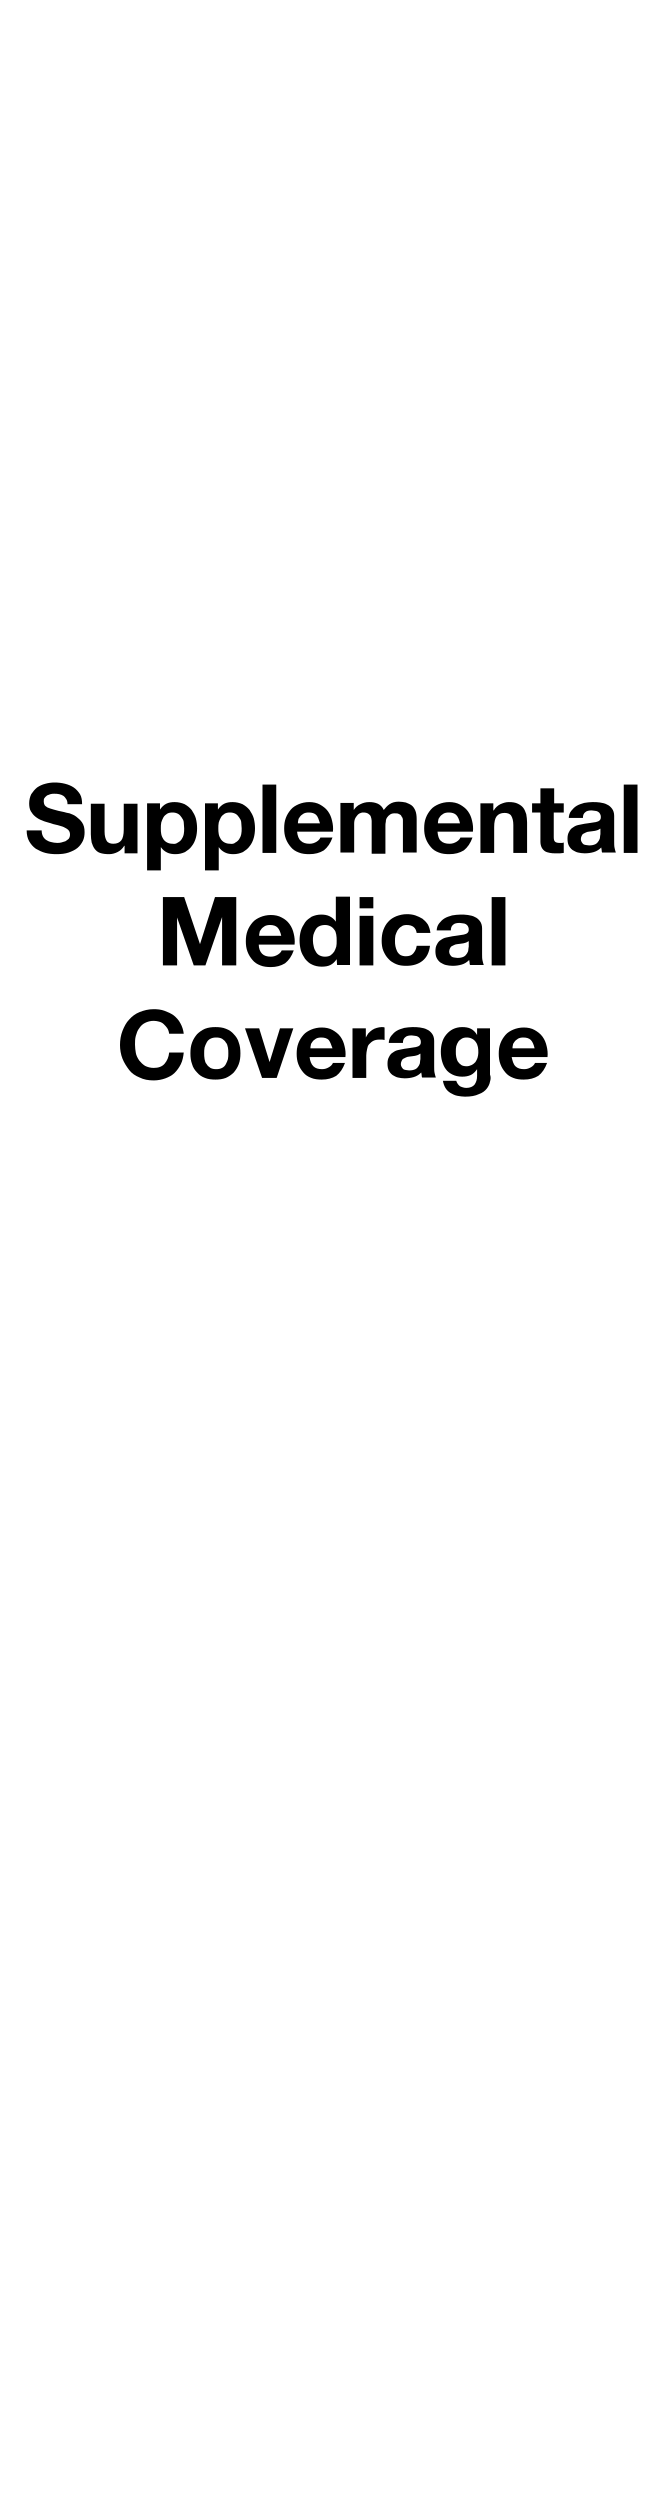
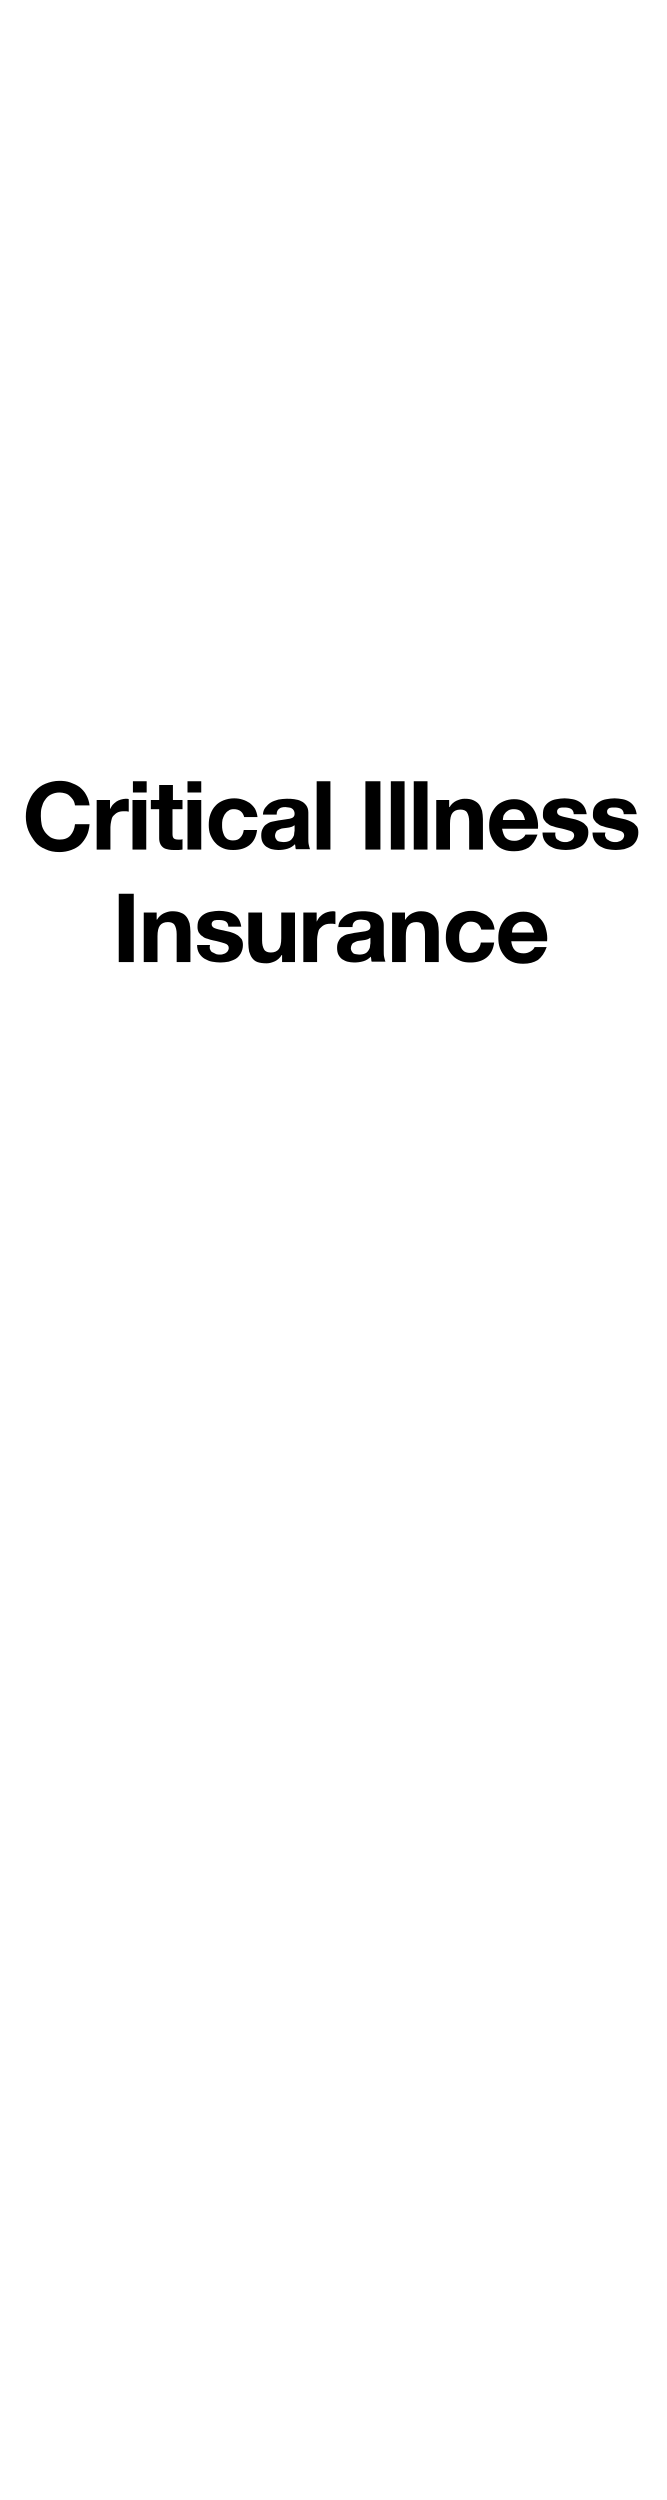
- <svg xmlns="http://www.w3.org/2000/svg" version="1.1" id="Layer_1" x="0px" y="0px" viewBox="0 0 160 600" style="enable-background:new 0 0 160 600;" xml:space="preserve">
+ <svg xmlns="http://www.w3.org/2000/svg" version="1.1" baseProfile="tiny" id="Layer_1" x="0px" y="0px" viewBox="0 0 160 600" overflow="visible" xml:space="preserve">
  <g>
-     <path d="M10.3,200.7c0.2,0.4,0.5,0.7,0.8,0.9c0.3,0.2,0.7,0.4,1.2,0.5c0.4,0.1,0.9,0.2,1.4,0.2c0.3,0,0.7,0,1-0.1   c0.4-0.1,0.7-0.2,1-0.3c0.3-0.2,0.6-0.4,0.8-0.6c0.2-0.3,0.3-0.6,0.3-1c0-0.4-0.1-0.8-0.4-1.1c-0.3-0.3-0.7-0.5-1.1-0.7   s-1-0.3-1.6-0.5c-0.6-0.1-1.2-0.3-1.8-0.5c-0.6-0.2-1.2-0.3-1.8-0.6c-0.6-0.2-1.1-0.5-1.6-0.9c-0.5-0.4-0.8-0.8-1.1-1.3   c-0.3-0.5-0.4-1.2-0.4-1.9c0-0.8,0.2-1.6,0.5-2.2c0.4-0.6,0.8-1.1,1.4-1.6c0.6-0.4,1.2-0.7,2-0.9c0.7-0.2,1.5-0.3,2.2-0.3   c0.9,0,1.7,0.1,2.5,0.3s1.5,0.5,2.1,0.9c0.6,0.4,1.1,1,1.5,1.6c0.4,0.7,0.5,1.5,0.5,2.4h-3.5c0-0.5-0.1-0.9-0.3-1.2   c-0.2-0.3-0.4-0.6-0.7-0.8c-0.3-0.2-0.6-0.3-1-0.4c-0.4-0.1-0.8-0.1-1.2-0.1c-0.3,0-0.6,0-0.9,0.1c-0.3,0.1-0.6,0.2-0.8,0.3   c-0.2,0.2-0.4,0.3-0.6,0.6c-0.2,0.2-0.2,0.5-0.2,0.9c0,0.3,0.1,0.6,0.2,0.8c0.1,0.2,0.4,0.4,0.7,0.6c0.4,0.2,0.9,0.3,1.5,0.5   c0.6,0.2,1.5,0.4,2.5,0.6c0.3,0.1,0.7,0.2,1.3,0.3c0.5,0.2,1.1,0.4,1.6,0.8c0.5,0.4,1,0.8,1.4,1.4c0.4,0.6,0.6,1.3,0.6,2.3   c0,0.8-0.1,1.4-0.4,2.1c-0.3,0.6-0.7,1.2-1.3,1.7c-0.6,0.5-1.3,0.8-2.1,1.1c-0.9,0.3-1.8,0.4-3,0.4c-0.9,0-1.8-0.1-2.6-0.3   s-1.6-0.6-2.3-1c-0.7-0.5-1.2-1.1-1.6-1.8c-0.4-0.7-0.6-1.6-0.6-2.6H10C10,199.8,10.1,200.3,10.3,200.7z" />
-     <path d="M29.9,204.7V203h-0.1c-0.4,0.7-1,1.2-1.6,1.5s-1.3,0.5-2,0.5c-0.9,0-1.6-0.1-2.2-0.3c-0.6-0.2-1-0.6-1.3-1   c-0.3-0.4-0.5-0.9-0.7-1.5c-0.1-0.6-0.2-1.3-0.2-2v-7.3h3.3v6.7c0,1,0.2,1.7,0.5,2.2s0.9,0.7,1.6,0.7c0.9,0,1.5-0.3,1.9-0.8   c0.4-0.5,0.6-1.4,0.6-2.6v-6.2H33v11.9H29.9z" />
-     <path d="M38.4,192.8v1.5h0c0.4-0.6,0.9-1.1,1.5-1.4c0.6-0.3,1.3-0.4,2-0.4c0.9,0,1.7,0.2,2.4,0.5c0.7,0.4,1.2,0.8,1.7,1.4   c0.4,0.6,0.8,1.3,1,2c0.2,0.8,0.3,1.6,0.3,2.4c0,0.8-0.1,1.6-0.3,2.3c-0.2,0.7-0.5,1.4-1,2c-0.4,0.6-1,1-1.6,1.4   c-0.7,0.3-1.4,0.5-2.3,0.5c-0.7,0-1.4-0.1-2-0.4c-0.6-0.3-1.1-0.7-1.5-1.3h0v5.6h-3.3v-16.1H38.4z M42.7,202.2   c0.4-0.2,0.7-0.5,0.9-0.8c0.2-0.3,0.4-0.7,0.5-1.2s0.1-0.9,0.1-1.4c0-0.5-0.1-0.9-0.1-1.4s-0.3-0.9-0.5-1.2s-0.5-0.7-0.9-0.9   s-0.8-0.3-1.3-0.3c-0.5,0-1,0.1-1.3,0.3s-0.7,0.5-0.9,0.9c-0.2,0.4-0.4,0.8-0.5,1.2c-0.1,0.5-0.1,0.9-0.1,1.4c0,0.5,0,0.9,0.1,1.4   c0.1,0.5,0.3,0.9,0.5,1.2c0.2,0.3,0.5,0.6,0.9,0.8c0.4,0.2,0.8,0.3,1.3,0.3C41.9,202.6,42.3,202.5,42.7,202.2z" />
-     <path d="M52.3,192.8v1.5h0c0.4-0.6,0.9-1.1,1.5-1.4c0.6-0.3,1.3-0.4,2-0.4c0.9,0,1.7,0.2,2.4,0.5c0.7,0.4,1.2,0.8,1.7,1.4   c0.4,0.6,0.8,1.3,1,2c0.2,0.8,0.3,1.6,0.3,2.4c0,0.8-0.1,1.6-0.3,2.3c-0.2,0.7-0.5,1.4-1,2c-0.4,0.6-1,1-1.6,1.4   c-0.7,0.3-1.4,0.5-2.3,0.5c-0.7,0-1.4-0.1-2-0.4c-0.6-0.3-1.1-0.7-1.5-1.3h0v5.6h-3.3v-16.1H52.3z M56.5,202.2   c0.4-0.2,0.7-0.5,0.9-0.8c0.2-0.3,0.4-0.7,0.5-1.2s0.1-0.9,0.1-1.4c0-0.5-0.1-0.9-0.1-1.4s-0.3-0.9-0.5-1.2s-0.5-0.7-0.9-0.9   s-0.8-0.3-1.3-0.3c-0.5,0-1,0.1-1.3,0.3s-0.7,0.5-0.9,0.9c-0.2,0.4-0.4,0.8-0.5,1.2c-0.1,0.5-0.1,0.9-0.1,1.4c0,0.5,0,0.9,0.1,1.4   c0.1,0.5,0.3,0.9,0.5,1.2c0.2,0.3,0.5,0.6,0.9,0.8c0.4,0.2,0.8,0.3,1.3,0.3C55.7,202.6,56.2,202.5,56.5,202.2z" />
-     <path d="M66.3,188.3v16.4h-3.3v-16.4H66.3z" />
-     <path d="M72.2,201.8c0.5,0.5,1.2,0.7,2.1,0.7c0.7,0,1.2-0.2,1.7-0.5s0.8-0.7,0.9-1h2.9c-0.5,1.4-1.2,2.4-2.1,3.1   c-1,0.6-2.1,0.9-3.5,0.9c-0.9,0-1.8-0.1-2.5-0.4c-0.8-0.3-1.4-0.7-1.9-1.3c-0.5-0.6-0.9-1.2-1.2-2c-0.3-0.8-0.4-1.6-0.4-2.5   c0-0.9,0.1-1.7,0.4-2.5c0.3-0.8,0.7-1.4,1.2-2c0.5-0.6,1.2-1,1.9-1.3c0.7-0.3,1.6-0.5,2.5-0.5c1,0,1.9,0.2,2.6,0.6s1.4,0.9,1.9,1.6   c0.5,0.7,0.8,1.4,1,2.3c0.2,0.8,0.3,1.7,0.2,2.6h-8.6C71.4,200.6,71.7,201.4,72.2,201.8z M75.9,195.6c-0.4-0.4-1-0.6-1.8-0.6   c-0.5,0-1,0.1-1.3,0.3s-0.6,0.4-0.8,0.7s-0.4,0.5-0.4,0.8c-0.1,0.3-0.1,0.6-0.1,0.8h5.3C76.5,196.7,76.3,196,75.9,195.6z" />
-     <path d="M84.9,192.8v1.6h0c0.4-0.6,0.9-1.1,1.6-1.4c0.6-0.3,1.3-0.5,2.1-0.5c0.8,0,1.4,0.1,2.1,0.4c0.6,0.3,1.1,0.8,1.4,1.5   c0.4-0.5,0.8-1,1.4-1.4c0.6-0.4,1.3-0.6,2.2-0.6c0.6,0,1.2,0.1,1.7,0.2c0.5,0.2,1,0.4,1.4,0.7c0.4,0.3,0.7,0.8,0.9,1.3   s0.3,1.2,0.3,2v8h-3.3V198c0-0.4,0-0.8,0-1.1c0-0.4-0.1-0.7-0.3-0.9c-0.1-0.3-0.3-0.5-0.6-0.6c-0.3-0.2-0.6-0.2-1.1-0.2   s-0.8,0.1-1.1,0.3c-0.3,0.2-0.5,0.4-0.7,0.7c-0.2,0.3-0.3,0.6-0.3,1c-0.1,0.4-0.1,0.7-0.1,1.1v6.6h-3.3V198c0-0.4,0-0.7,0-1   c0-0.3-0.1-0.7-0.2-1c-0.1-0.3-0.3-0.5-0.6-0.7s-0.7-0.3-1.2-0.3c-0.2,0-0.4,0-0.6,0.1c-0.3,0.1-0.5,0.2-0.7,0.4   c-0.2,0.2-0.4,0.5-0.6,0.8c-0.2,0.4-0.3,0.8-0.3,1.4v6.9h-3.3v-11.9H84.9z" />
-     <path d="M105.8,201.8c0.5,0.5,1.2,0.7,2.1,0.7c0.7,0,1.2-0.2,1.7-0.5s0.8-0.7,0.9-1h2.9c-0.5,1.4-1.2,2.4-2.1,3.1   c-1,0.6-2.1,0.9-3.5,0.9c-0.9,0-1.8-0.1-2.5-0.4c-0.8-0.3-1.4-0.7-1.9-1.3c-0.5-0.6-0.9-1.2-1.2-2c-0.3-0.8-0.4-1.6-0.4-2.5   c0-0.9,0.1-1.7,0.4-2.5c0.3-0.8,0.7-1.4,1.2-2c0.5-0.6,1.2-1,1.9-1.3c0.7-0.3,1.6-0.5,2.5-0.5c1,0,1.9,0.2,2.6,0.6s1.4,0.9,1.9,1.6   c0.5,0.7,0.8,1.4,1,2.3c0.2,0.8,0.3,1.7,0.2,2.6H105C105.1,200.6,105.3,201.4,105.8,201.8z M109.5,195.6c-0.4-0.4-1-0.6-1.8-0.6   c-0.5,0-1,0.1-1.3,0.3s-0.6,0.4-0.8,0.7s-0.4,0.5-0.4,0.8c-0.1,0.3-0.1,0.6-0.1,0.8h5.3C110.2,196.7,109.9,196,109.5,195.6z" />
-     <path d="M118.4,192.8v1.7h0.1c0.4-0.7,1-1.2,1.6-1.5c0.7-0.3,1.3-0.5,2-0.5c0.9,0,1.6,0.1,2.2,0.4s1,0.6,1.3,1   c0.3,0.4,0.5,0.9,0.7,1.5c0.1,0.6,0.2,1.3,0.2,2v7.3h-3.3V198c0-1-0.2-1.7-0.5-2.2s-0.9-0.7-1.6-0.7c-0.9,0-1.5,0.3-1.9,0.8   c-0.4,0.5-0.6,1.4-0.6,2.6v6.2h-3.3v-11.9H118.4z" />
-     <path d="M135.3,192.8v2.2h-2.4v5.9c0,0.6,0.1,0.9,0.3,1.1c0.2,0.2,0.6,0.3,1.1,0.3c0.2,0,0.4,0,0.5,0c0.2,0,0.3,0,0.5-0.1v2.5   c-0.3,0-0.6,0.1-0.9,0.1c-0.3,0-0.7,0-1,0c-0.5,0-1,0-1.4-0.1c-0.5-0.1-0.9-0.2-1.2-0.4c-0.3-0.2-0.6-0.5-0.8-0.9   c-0.2-0.4-0.3-0.9-0.3-1.4v-7h-2v-2.2h2v-3.6h3.3v3.6H135.3z" />
-     <path d="M136.5,196.5c0-0.8,0.2-1.4,0.6-1.9s0.8-0.9,1.3-1.2s1.1-0.5,1.8-0.7c0.7-0.1,1.3-0.2,2-0.2c0.6,0,1.2,0,1.8,0.1   c0.6,0.1,1.2,0.2,1.7,0.5c0.5,0.2,0.9,0.6,1.2,1c0.3,0.4,0.5,1,0.5,1.7v6.2c0,0.5,0,1.1,0.1,1.5s0.2,0.9,0.3,1.1h-3.3   c-0.1-0.2-0.1-0.4-0.1-0.6c0-0.2-0.1-0.4-0.1-0.6c-0.5,0.5-1.1,0.9-1.8,1.1c-0.7,0.2-1.4,0.3-2.2,0.3c-0.6,0-1.1-0.1-1.6-0.2   c-0.5-0.1-0.9-0.4-1.3-0.6c-0.4-0.3-0.7-0.7-0.9-1.1s-0.3-1-0.3-1.6c0-0.7,0.1-1.2,0.4-1.7c0.2-0.4,0.5-0.8,0.9-1   c0.4-0.3,0.8-0.5,1.3-0.6c0.5-0.1,1-0.2,1.5-0.3c0.5-0.1,1-0.1,1.4-0.2s0.9-0.1,1.3-0.2c0.4-0.1,0.7-0.2,0.9-0.4s0.3-0.4,0.3-0.8   c0-0.4-0.1-0.6-0.2-0.8s-0.3-0.4-0.5-0.5c-0.2-0.1-0.4-0.2-0.7-0.2c-0.3,0-0.5-0.1-0.8-0.1c-0.6,0-1.2,0.1-1.5,0.4   c-0.4,0.3-0.6,0.7-0.6,1.4H136.5z M144,198.9c-0.1,0.1-0.3,0.2-0.5,0.3c-0.2,0.1-0.4,0.1-0.7,0.2c-0.2,0-0.5,0.1-0.7,0.1   c-0.3,0-0.5,0.1-0.8,0.1c-0.2,0-0.5,0.1-0.7,0.2c-0.2,0.1-0.4,0.2-0.6,0.3c-0.2,0.1-0.3,0.3-0.4,0.5c-0.1,0.2-0.2,0.5-0.2,0.8   c0,0.3,0.1,0.5,0.2,0.7c0.1,0.2,0.3,0.4,0.4,0.5c0.2,0.1,0.4,0.2,0.6,0.2s0.5,0.1,0.8,0.1c0.6,0,1.1-0.1,1.5-0.3   c0.4-0.2,0.6-0.5,0.8-0.8c0.2-0.3,0.3-0.6,0.3-0.9c0-0.3,0.1-0.6,0.1-0.7V198.9z" />
-     <path d="M153,188.3v16.4h-3.3v-16.4H153z" />
+     <path d="M17.5,191.9c-0.2-0.3-0.5-0.6-0.8-0.9c-0.3-0.3-0.7-0.5-1.1-0.6c-0.4-0.1-0.8-0.2-1.3-0.2c-0.8,0-1.5,0.2-2.1,0.5   c-0.6,0.3-1,0.7-1.4,1.3c-0.4,0.5-0.6,1.1-0.8,1.8s-0.2,1.4-0.2,2.1c0,0.7,0.1,1.4,0.2,2s0.4,1.2,0.8,1.8c0.4,0.5,0.8,0.9,1.4,1.3   c0.6,0.3,1.3,0.5,2.1,0.5c1.1,0,2-0.3,2.6-1c0.6-0.7,1-1.6,1.1-2.7h3.5c-0.1,1-0.3,2-0.7,2.8c-0.4,0.8-0.9,1.5-1.5,2.1   c-0.6,0.6-1.4,1-2.2,1.3c-0.8,0.3-1.8,0.5-2.8,0.5c-1.3,0-2.4-0.2-3.4-0.7c-1-0.4-1.9-1-2.5-1.8s-1.2-1.7-1.6-2.7   c-0.4-1-0.6-2.2-0.6-3.3c0-1.2,0.2-2.4,0.6-3.4c0.4-1,0.9-2,1.6-2.7c0.7-0.8,1.5-1.4,2.5-1.8c1-0.4,2.1-0.7,3.4-0.7   c0.9,0,1.8,0.1,2.6,0.4c0.8,0.3,1.5,0.6,2.2,1.1c0.6,0.5,1.2,1.1,1.6,1.9c0.4,0.7,0.7,1.6,0.8,2.5h-3.5   C17.9,192.6,17.7,192.2,17.5,191.9z" />
+     <path d="M26.4,192v2.2h0c0.2-0.4,0.4-0.7,0.6-1c0.3-0.3,0.6-0.6,0.9-0.8c0.3-0.2,0.7-0.4,1.1-0.5c0.4-0.1,0.8-0.2,1.2-0.2   c0.2,0,0.5,0,0.7,0.1v3c-0.2,0-0.3-0.1-0.6-0.1c-0.2,0-0.4,0-0.6,0c-0.6,0-1.1,0.1-1.5,0.3s-0.7,0.5-1,0.8s-0.4,0.7-0.5,1.2   c-0.1,0.5-0.2,1-0.2,1.5v5.4h-3.3V192H26.4z" />
+     <path d="M31.9,190.2v-2.7h3.3v2.7H31.9z M35.1,192v11.9h-3.3V192H35.1z" />
+     <path d="M43.8,192v2.2h-2.4v5.9c0,0.6,0.1,0.9,0.3,1.1c0.2,0.2,0.6,0.3,1.1,0.3c0.2,0,0.4,0,0.5,0c0.2,0,0.3,0,0.5-0.1v2.5   c-0.3,0-0.6,0.1-0.9,0.1c-0.3,0-0.7,0-1,0c-0.5,0-1,0-1.4-0.1c-0.5-0.1-0.9-0.2-1.2-0.4c-0.3-0.2-0.6-0.5-0.8-0.9   c-0.2-0.4-0.3-0.9-0.3-1.4v-7h-2V192h2v-3.6h3.3v3.6H43.8z" />
+     <path d="M45,190.2v-2.7h3.3v2.7H45z M48.3,192v11.9H45V192H48.3z" />
+     <path d="M56.1,194.2c-0.5,0-1,0.1-1.3,0.4c-0.4,0.2-0.6,0.5-0.9,0.9c-0.2,0.4-0.4,0.8-0.5,1.2c-0.1,0.5-0.1,0.9-0.1,1.3   c0,0.4,0,0.9,0.1,1.3c0.1,0.4,0.2,0.8,0.4,1.2c0.2,0.4,0.5,0.7,0.8,0.9c0.4,0.2,0.8,0.3,1.3,0.3c0.8,0,1.4-0.2,1.8-0.7   c0.4-0.4,0.7-1,0.8-1.8h3.2c-0.2,1.6-0.8,2.8-1.8,3.6c-1,0.8-2.3,1.2-3.9,1.2c-0.9,0-1.7-0.1-2.4-0.4c-0.7-0.3-1.4-0.7-1.9-1.3   c-0.5-0.5-0.9-1.2-1.2-1.9c-0.3-0.7-0.4-1.6-0.4-2.4c0-0.9,0.1-1.8,0.4-2.6c0.3-0.8,0.7-1.5,1.2-2c0.5-0.6,1.2-1,1.9-1.3   c0.8-0.3,1.6-0.5,2.6-0.5c0.7,0,1.4,0.1,2,0.3c0.7,0.2,1.2,0.5,1.7,0.8c0.5,0.4,0.9,0.8,1.3,1.4c0.3,0.6,0.5,1.2,0.6,2h-3.2   C58.3,194.9,57.5,194.2,56.1,194.2z" />
+     <path d="M63.1,195.7c0-0.8,0.2-1.4,0.6-1.9s0.8-0.9,1.3-1.2s1.1-0.5,1.8-0.7c0.7-0.1,1.3-0.2,2-0.2c0.6,0,1.2,0,1.8,0.1   c0.6,0.1,1.2,0.2,1.7,0.5c0.5,0.2,0.9,0.6,1.2,1c0.3,0.4,0.5,1,0.5,1.7v6.2c0,0.5,0,1.1,0.1,1.5s0.2,0.9,0.3,1.1H71   c-0.1-0.2-0.1-0.4-0.1-0.6c0-0.2-0.1-0.4-0.1-0.6c-0.5,0.5-1.1,0.9-1.8,1.1c-0.7,0.2-1.4,0.3-2.2,0.3c-0.6,0-1.1-0.1-1.6-0.2   c-0.5-0.1-0.9-0.4-1.3-0.6c-0.4-0.3-0.7-0.7-0.9-1.1s-0.3-1-0.3-1.6c0-0.7,0.1-1.2,0.4-1.7c0.2-0.4,0.5-0.8,0.9-1   c0.4-0.3,0.8-0.5,1.3-0.6c0.5-0.1,1-0.2,1.5-0.3c0.5-0.1,1-0.1,1.4-0.2s0.9-0.1,1.3-0.2c0.4-0.1,0.7-0.2,0.9-0.4s0.3-0.4,0.3-0.8   c0-0.4-0.1-0.6-0.2-0.8s-0.3-0.4-0.5-0.5c-0.2-0.1-0.4-0.2-0.7-0.2c-0.3,0-0.5-0.1-0.8-0.1c-0.6,0-1.2,0.1-1.5,0.4   c-0.4,0.3-0.6,0.7-0.6,1.4H63.1z M70.6,198.1c-0.1,0.1-0.3,0.2-0.5,0.3c-0.2,0.1-0.4,0.1-0.7,0.2c-0.2,0-0.5,0.1-0.7,0.1   c-0.3,0-0.5,0.1-0.8,0.1c-0.2,0-0.5,0.1-0.7,0.2c-0.2,0.1-0.4,0.2-0.6,0.3c-0.2,0.1-0.3,0.3-0.4,0.5c-0.1,0.2-0.2,0.5-0.2,0.8   c0,0.3,0.1,0.5,0.2,0.7c0.1,0.2,0.3,0.4,0.4,0.5c0.2,0.1,0.4,0.2,0.6,0.2s0.5,0.1,0.8,0.1c0.6,0,1.1-0.1,1.5-0.3   c0.4-0.2,0.6-0.5,0.8-0.8c0.2-0.3,0.3-0.6,0.3-0.9c0-0.3,0.1-0.6,0.1-0.7V198.1z" />
+     <path d="M79.3,187.5v16.4H76v-16.4H79.3z" />
+     <path d="M91.3,187.5v16.4h-3.6v-16.4H91.3z" />
+     <path d="M97.1,187.5v16.4h-3.3v-16.4H97.1z" />
+     <path d="M102.6,187.5v16.4h-3.3v-16.4H102.6z" />
+     <path d="M107.8,192v1.7h0.1c0.4-0.7,1-1.2,1.6-1.5c0.7-0.3,1.3-0.5,2-0.5c0.9,0,1.6,0.1,2.2,0.4s1,0.6,1.3,1   c0.3,0.4,0.5,0.9,0.7,1.5c0.1,0.6,0.2,1.3,0.2,2v7.3h-3.3v-6.7c0-1-0.2-1.7-0.5-2.2s-0.9-0.7-1.6-0.7c-0.9,0-1.5,0.3-1.9,0.8   c-0.4,0.5-0.6,1.4-0.6,2.6v6.2h-3.3V192H107.8z" />
+     <path d="M121.4,201.1c0.5,0.5,1.2,0.7,2.1,0.7c0.7,0,1.2-0.2,1.7-0.5s0.8-0.7,0.9-1h2.9c-0.5,1.4-1.2,2.4-2.1,3.1   c-1,0.6-2.1,0.9-3.5,0.9c-0.9,0-1.8-0.1-2.5-0.4c-0.8-0.3-1.4-0.7-1.9-1.3c-0.5-0.6-0.9-1.2-1.2-2c-0.3-0.8-0.4-1.6-0.4-2.5   c0-0.9,0.1-1.7,0.4-2.5c0.3-0.8,0.7-1.4,1.2-2c0.5-0.6,1.2-1,1.9-1.3c0.7-0.3,1.6-0.5,2.5-0.5c1,0,1.9,0.2,2.6,0.6s1.4,0.9,1.9,1.6   c0.5,0.7,0.8,1.4,1,2.3c0.2,0.8,0.3,1.7,0.2,2.6h-8.6C120.7,199.8,120.9,200.6,121.4,201.1z M125.1,194.8c-0.4-0.4-1-0.6-1.8-0.6   c-0.5,0-1,0.1-1.3,0.3s-0.6,0.4-0.8,0.7s-0.4,0.5-0.4,0.8c-0.1,0.3-0.1,0.6-0.1,0.8h5.3C125.8,195.9,125.5,195.2,125.1,194.8z" />
+     <path d="M133.4,201c0.1,0.3,0.3,0.5,0.6,0.6c0.2,0.2,0.5,0.3,0.8,0.4c0.3,0.1,0.6,0.1,0.9,0.1c0.2,0,0.5,0,0.7-0.1s0.5-0.1,0.7-0.3   c0.2-0.1,0.4-0.3,0.5-0.5c0.1-0.2,0.2-0.4,0.2-0.7c0-0.5-0.3-0.9-1-1.1s-1.6-0.5-2.7-0.7c-0.5-0.1-0.9-0.2-1.4-0.4   c-0.5-0.1-0.9-0.3-1.2-0.6c-0.4-0.2-0.6-0.5-0.9-0.9s-0.3-0.8-0.3-1.3c0-0.8,0.1-1.4,0.4-1.9s0.7-0.9,1.2-1.2   c0.5-0.3,1-0.5,1.7-0.6c0.6-0.1,1.2-0.2,1.9-0.2c0.6,0,1.3,0.1,1.9,0.2s1.1,0.3,1.6,0.6c0.5,0.3,0.9,0.7,1.2,1.2   c0.3,0.5,0.5,1.1,0.6,1.8h-3.1c0-0.6-0.3-1.1-0.7-1.3c-0.4-0.2-0.9-0.3-1.5-0.3c-0.2,0-0.4,0-0.6,0s-0.4,0.1-0.6,0.1   c-0.2,0.1-0.3,0.2-0.4,0.3c-0.1,0.1-0.2,0.3-0.2,0.6c0,0.3,0.1,0.5,0.3,0.7c0.2,0.2,0.5,0.3,0.8,0.4c0.3,0.1,0.7,0.2,1.2,0.3   c0.4,0.1,0.9,0.2,1.4,0.3c0.5,0.1,0.9,0.2,1.4,0.4c0.5,0.2,0.9,0.4,1.2,0.6s0.6,0.6,0.9,0.9c0.2,0.4,0.3,0.8,0.3,1.4   c0,0.8-0.2,1.4-0.5,2c-0.3,0.5-0.7,1-1.2,1.3c-0.5,0.3-1.1,0.5-1.7,0.7c-0.7,0.1-1.3,0.2-2,0.2c-0.7,0-1.4-0.1-2-0.2   c-0.7-0.1-1.2-0.4-1.8-0.7c-0.5-0.3-0.9-0.7-1.3-1.3c-0.3-0.5-0.5-1.2-0.5-2h3.1C133.2,200.4,133.3,200.7,133.4,201z" />
+     <path d="M145.4,201c0.1,0.3,0.3,0.5,0.6,0.6c0.2,0.2,0.5,0.3,0.8,0.4c0.3,0.1,0.6,0.1,0.9,0.1c0.2,0,0.5,0,0.7-0.1s0.5-0.1,0.7-0.3   c0.2-0.1,0.4-0.3,0.5-0.5c0.1-0.2,0.2-0.4,0.2-0.7c0-0.5-0.3-0.9-1-1.1s-1.6-0.5-2.7-0.7c-0.5-0.1-0.9-0.2-1.4-0.4   c-0.5-0.1-0.9-0.3-1.2-0.6c-0.4-0.2-0.6-0.5-0.9-0.9s-0.3-0.8-0.3-1.3c0-0.8,0.1-1.4,0.4-1.9s0.7-0.9,1.2-1.2   c0.5-0.3,1-0.5,1.7-0.6c0.6-0.1,1.2-0.2,1.9-0.2c0.6,0,1.3,0.1,1.9,0.2s1.1,0.3,1.6,0.6c0.5,0.3,0.9,0.7,1.2,1.2   c0.3,0.5,0.5,1.1,0.6,1.8h-3.1c0-0.6-0.3-1.1-0.7-1.3c-0.4-0.2-0.9-0.3-1.5-0.3c-0.2,0-0.4,0-0.6,0s-0.4,0.1-0.6,0.1   c-0.2,0.1-0.3,0.2-0.4,0.3c-0.1,0.1-0.2,0.3-0.2,0.6c0,0.3,0.1,0.5,0.3,0.7c0.2,0.2,0.5,0.3,0.8,0.4c0.3,0.1,0.7,0.2,1.2,0.3   c0.4,0.1,0.9,0.2,1.4,0.3c0.5,0.1,0.9,0.2,1.4,0.4c0.5,0.2,0.9,0.4,1.2,0.6s0.6,0.6,0.9,0.9c0.2,0.4,0.3,0.8,0.3,1.4   c0,0.8-0.2,1.4-0.5,2c-0.3,0.5-0.7,1-1.2,1.3c-0.5,0.3-1.1,0.5-1.7,0.7c-0.7,0.1-1.3,0.2-2,0.2c-0.7,0-1.4-0.1-2-0.2   c-0.7-0.1-1.2-0.4-1.8-0.7c-0.5-0.3-0.9-0.7-1.3-1.3c-0.3-0.5-0.5-1.2-0.5-2h3.1C145.1,200.4,145.2,200.7,145.4,201z" />
  </g>
  <g>
-     <path d="M44.2,215.3l3.8,11.3h0l3.6-11.3h5.1v16.4h-3.4v-11.6h0l-4,11.6h-2.8l-4-11.5h0v11.5h-3.4v-16.4H44.2z" />
-     <path d="M62.9,228.9c0.5,0.5,1.2,0.7,2.1,0.7c0.7,0,1.2-0.2,1.7-0.5c0.5-0.3,0.8-0.7,0.9-1h2.9c-0.5,1.4-1.2,2.4-2.1,3.1   c-1,0.6-2.1,0.9-3.4,0.9c-0.9,0-1.8-0.1-2.5-0.4c-0.8-0.3-1.4-0.7-1.9-1.3c-0.5-0.6-0.9-1.2-1.2-2s-0.4-1.6-0.4-2.5   c0-0.9,0.1-1.7,0.4-2.5c0.3-0.8,0.7-1.4,1.2-2c0.5-0.6,1.2-1,1.9-1.3c0.7-0.3,1.6-0.5,2.5-0.5c1,0,1.9,0.2,2.6,0.6   c0.8,0.4,1.4,0.9,1.9,1.6s0.8,1.4,1,2.3c0.2,0.8,0.3,1.7,0.2,2.6h-8.6C62.1,227.6,62.4,228.4,62.9,228.9z M66.6,222.6   c-0.4-0.4-1-0.6-1.8-0.6c-0.5,0-1,0.1-1.3,0.3c-0.3,0.2-0.6,0.4-0.8,0.7s-0.4,0.5-0.4,0.8c-0.1,0.3-0.1,0.6-0.1,0.8h5.3   C67.3,223.7,67,223,66.6,222.6z" />
-     <path d="M80.8,230.2c-0.4,0.6-0.9,1.1-1.5,1.4S78,232,77.2,232c-0.9,0-1.7-0.2-2.3-0.5c-0.7-0.3-1.2-0.8-1.7-1.4   c-0.4-0.6-0.8-1.3-1-2c-0.2-0.8-0.3-1.6-0.3-2.4c0-0.8,0.1-1.6,0.3-2.3s0.6-1.4,1-2c0.4-0.6,1-1,1.6-1.4c0.7-0.3,1.4-0.5,2.3-0.5   c0.7,0,1.4,0.1,2,0.4c0.6,0.3,1.1,0.7,1.5,1.3h0v-6H84v16.4h-3.1L80.8,230.2L80.8,230.2z M80.7,224.3c-0.1-0.5-0.2-0.9-0.5-1.2   c-0.2-0.3-0.5-0.6-0.9-0.8c-0.4-0.2-0.8-0.3-1.3-0.3c-0.5,0-1,0.1-1.4,0.3c-0.4,0.2-0.7,0.5-0.9,0.9c-0.2,0.4-0.4,0.8-0.5,1.2   c-0.1,0.5-0.1,0.9-0.1,1.4c0,0.5,0.1,0.9,0.2,1.4s0.3,0.9,0.5,1.2c0.2,0.4,0.5,0.7,0.9,0.9c0.4,0.2,0.8,0.3,1.3,0.3   c0.5,0,1-0.1,1.3-0.3s0.6-0.5,0.9-0.9c0.2-0.4,0.4-0.8,0.5-1.2s0.1-0.9,0.1-1.4S80.8,224.8,80.7,224.3z" />
-     <path d="M86.3,218v-2.7h3.3v2.7H86.3z M89.6,219.8v11.9h-3.3v-11.9H89.6z" />
-     <path d="M97.6,222c-0.5,0-1,0.1-1.3,0.4c-0.4,0.2-0.6,0.5-0.9,0.9c-0.2,0.4-0.4,0.8-0.5,1.2c-0.1,0.5-0.1,0.9-0.1,1.3   c0,0.4,0,0.9,0.1,1.3c0.1,0.4,0.2,0.8,0.4,1.2c0.2,0.4,0.5,0.7,0.8,0.9c0.4,0.2,0.8,0.3,1.3,0.3c0.8,0,1.4-0.2,1.8-0.7   s0.7-1,0.8-1.8h3.2c-0.2,1.6-0.8,2.8-1.8,3.6c-1,0.8-2.3,1.2-3.9,1.2c-0.9,0-1.7-0.1-2.4-0.4c-0.7-0.3-1.4-0.7-1.9-1.3   c-0.5-0.5-0.9-1.2-1.2-1.9c-0.3-0.7-0.4-1.6-0.4-2.4c0-0.9,0.1-1.8,0.4-2.6c0.3-0.8,0.7-1.5,1.2-2c0.5-0.6,1.2-1,1.9-1.3   c0.8-0.3,1.6-0.5,2.6-0.5c0.7,0,1.4,0.1,2,0.3s1.2,0.5,1.7,0.8c0.5,0.4,0.9,0.8,1.3,1.4c0.3,0.6,0.5,1.2,0.6,2H100   C99.8,222.6,99,222,97.6,222z" />
-     <path d="M104.8,223.5c0-0.8,0.2-1.4,0.6-1.9s0.8-0.9,1.3-1.2s1.1-0.5,1.8-0.7c0.7-0.1,1.3-0.2,2-0.2c0.6,0,1.2,0,1.8,0.1   c0.6,0.1,1.2,0.2,1.7,0.5c0.5,0.2,0.9,0.6,1.2,1c0.3,0.4,0.5,1,0.5,1.7v6.2c0,0.5,0,1.1,0.1,1.5s0.2,0.9,0.3,1.1h-3.3   c-0.1-0.2-0.1-0.4-0.1-0.6c0-0.2-0.1-0.4-0.1-0.6c-0.5,0.5-1.1,0.9-1.8,1.1c-0.7,0.2-1.4,0.3-2.2,0.3c-0.6,0-1.1-0.1-1.6-0.2   c-0.5-0.1-0.9-0.4-1.3-0.6c-0.4-0.3-0.7-0.7-0.9-1.1s-0.3-1-0.3-1.6c0-0.7,0.1-1.2,0.4-1.7c0.2-0.4,0.5-0.8,0.9-1   c0.4-0.3,0.8-0.5,1.3-0.6c0.5-0.1,1-0.2,1.5-0.3c0.5-0.1,1-0.1,1.4-0.2s0.9-0.1,1.3-0.2c0.4-0.1,0.7-0.2,0.9-0.4s0.3-0.4,0.3-0.8   c0-0.4-0.1-0.6-0.2-0.8s-0.3-0.4-0.5-0.5c-0.2-0.1-0.4-0.2-0.7-0.2c-0.3,0-0.5-0.1-0.8-0.1c-0.6,0-1.2,0.1-1.5,0.4   c-0.4,0.3-0.6,0.7-0.6,1.4H104.8z M112.4,225.9c-0.1,0.1-0.3,0.2-0.5,0.3c-0.2,0.1-0.4,0.1-0.7,0.2c-0.2,0-0.5,0.1-0.7,0.1   c-0.3,0-0.5,0.1-0.8,0.1c-0.2,0-0.5,0.1-0.7,0.2c-0.2,0.1-0.4,0.2-0.6,0.3c-0.2,0.1-0.3,0.3-0.4,0.5c-0.1,0.2-0.2,0.5-0.2,0.8   c0,0.3,0.1,0.5,0.2,0.7c0.1,0.2,0.3,0.4,0.4,0.5c0.2,0.1,0.4,0.2,0.6,0.2s0.5,0.1,0.8,0.1c0.6,0,1.1-0.1,1.5-0.3   c0.4-0.2,0.6-0.5,0.8-0.8c0.2-0.3,0.3-0.6,0.3-0.9c0-0.3,0.1-0.6,0.1-0.7V225.9z" />
-     <path d="M121.3,215.3v16.4H118v-16.4H121.3z" />
-   </g>
-   <g>
-     <path d="M40.1,246.7c-0.2-0.3-0.5-0.6-0.8-0.9c-0.3-0.3-0.7-0.5-1.1-0.6c-0.4-0.1-0.8-0.2-1.3-0.2c-0.8,0-1.5,0.2-2.1,0.5   c-0.6,0.3-1,0.7-1.4,1.3c-0.4,0.5-0.6,1.1-0.8,1.8s-0.2,1.4-0.2,2.1c0,0.7,0.1,1.4,0.2,2s0.4,1.2,0.8,1.8c0.4,0.5,0.8,0.9,1.4,1.3   c0.6,0.3,1.3,0.5,2.1,0.5c1.1,0,2-0.3,2.6-1c0.6-0.7,1-1.6,1.1-2.7h3.5c-0.1,1-0.3,2-0.7,2.8c-0.4,0.8-0.9,1.5-1.5,2.1   c-0.6,0.6-1.4,1-2.2,1.3c-0.8,0.3-1.8,0.5-2.8,0.5c-1.3,0-2.4-0.2-3.4-0.7c-1-0.4-1.9-1-2.5-1.8s-1.2-1.7-1.6-2.7   c-0.4-1-0.6-2.2-0.6-3.3c0-1.2,0.2-2.4,0.6-3.4c0.4-1,0.9-2,1.6-2.7c0.7-0.8,1.5-1.4,2.5-1.8c1-0.4,2.1-0.7,3.4-0.7   c0.9,0,1.8,0.1,2.6,0.4c0.8,0.3,1.5,0.6,2.2,1.1c0.6,0.5,1.2,1.1,1.6,1.9c0.4,0.7,0.7,1.6,0.8,2.5h-3.5   C40.5,247.4,40.3,247,40.1,246.7z" />
-     <path d="M46.1,250.2c0.3-0.8,0.7-1.4,1.2-2c0.5-0.5,1.2-1,1.9-1.3c0.8-0.3,1.6-0.4,2.5-0.4c0.9,0,1.8,0.1,2.5,0.4   c0.8,0.3,1.4,0.7,1.9,1.3c0.5,0.5,1,1.2,1.2,2c0.3,0.8,0.4,1.6,0.4,2.6c0,1-0.1,1.8-0.4,2.6c-0.3,0.8-0.7,1.4-1.2,2   c-0.5,0.5-1.2,1-1.9,1.3c-0.8,0.3-1.6,0.4-2.5,0.4c-0.9,0-1.8-0.1-2.5-0.4c-0.8-0.3-1.4-0.7-1.9-1.3c-0.5-0.5-1-1.2-1.2-2   c-0.3-0.8-0.4-1.6-0.4-2.6C45.7,251.8,45.8,251,46.1,250.2z M49.1,254.2c0.1,0.5,0.2,0.9,0.5,1.2c0.2,0.4,0.5,0.6,0.9,0.9   c0.4,0.2,0.8,0.3,1.4,0.3c0.6,0,1-0.1,1.4-0.3c0.4-0.2,0.7-0.5,0.9-0.9c0.2-0.4,0.4-0.8,0.5-1.2c0.1-0.5,0.1-0.9,0.1-1.4   c0-0.5,0-0.9-0.1-1.4c-0.1-0.5-0.2-0.9-0.5-1.2c-0.2-0.4-0.5-0.6-0.9-0.9c-0.4-0.2-0.8-0.3-1.4-0.3c-0.6,0-1,0.1-1.4,0.3   c-0.4,0.2-0.7,0.5-0.9,0.9c-0.2,0.4-0.4,0.8-0.5,1.2c-0.1,0.5-0.1,0.9-0.1,1.4C49,253.2,49,253.7,49.1,254.2z" />
-     <path d="M62.9,258.7l-4.1-11.9h3.4l2.5,8.1h0l2.5-8.1h3.2l-4,11.9H62.9z" />
-     <path d="M75.2,255.9c0.5,0.5,1.2,0.7,2.1,0.7c0.7,0,1.2-0.2,1.7-0.5s0.8-0.7,0.9-1h2.9c-0.5,1.4-1.2,2.4-2.1,3.1   c-1,0.6-2.1,0.9-3.5,0.9c-0.9,0-1.8-0.1-2.5-0.4c-0.8-0.3-1.4-0.7-1.9-1.3c-0.5-0.6-0.9-1.2-1.2-2c-0.3-0.8-0.4-1.6-0.4-2.5   c0-0.9,0.1-1.7,0.4-2.5c0.3-0.8,0.7-1.4,1.2-2c0.5-0.6,1.2-1,1.9-1.3c0.7-0.3,1.6-0.5,2.5-0.5c1,0,1.9,0.2,2.6,0.6s1.4,0.9,1.9,1.6   c0.5,0.7,0.8,1.4,1,2.3c0.2,0.8,0.3,1.7,0.2,2.6h-8.6C74.4,254.6,74.7,255.4,75.2,255.9z M78.9,249.6c-0.4-0.4-1-0.6-1.8-0.6   c-0.5,0-1,0.1-1.3,0.3s-0.6,0.4-0.8,0.7s-0.4,0.5-0.4,0.8c-0.1,0.3-0.1,0.6-0.1,0.8h5.3C79.5,250.7,79.2,250,78.9,249.6z" />
-     <path d="M87.8,246.8v2.2h0c0.2-0.4,0.4-0.7,0.6-1c0.3-0.3,0.6-0.6,0.9-0.8c0.3-0.2,0.7-0.4,1.1-0.5c0.4-0.1,0.8-0.2,1.2-0.2   c0.2,0,0.5,0,0.7,0.1v3c-0.2,0-0.3-0.1-0.6-0.1s-0.4,0-0.6,0c-0.6,0-1.1,0.1-1.5,0.3s-0.7,0.5-1,0.8c-0.3,0.3-0.4,0.7-0.5,1.2   s-0.2,1-0.2,1.5v5.4h-3.3v-11.9H87.8z" />
-     <path d="M93.3,250.5c0-0.8,0.2-1.4,0.6-1.9s0.8-0.9,1.3-1.2s1.1-0.5,1.8-0.7c0.7-0.1,1.3-0.2,2-0.2c0.6,0,1.2,0,1.8,0.1   c0.6,0.1,1.2,0.2,1.7,0.5c0.5,0.2,0.9,0.6,1.2,1c0.3,0.4,0.5,1,0.5,1.7v6.2c0,0.5,0,1.1,0.1,1.5s0.2,0.9,0.3,1.1h-3.3   c-0.1-0.2-0.1-0.4-0.1-0.6c0-0.2-0.1-0.4-0.1-0.6c-0.5,0.5-1.1,0.9-1.8,1.1c-0.7,0.2-1.4,0.3-2.2,0.3c-0.6,0-1.1-0.1-1.6-0.2   c-0.5-0.1-0.9-0.4-1.3-0.6c-0.4-0.3-0.7-0.7-0.9-1.1s-0.3-1-0.3-1.6c0-0.7,0.1-1.2,0.4-1.7c0.2-0.4,0.5-0.8,0.9-1   c0.4-0.3,0.8-0.5,1.3-0.6c0.5-0.1,1-0.2,1.5-0.3c0.5-0.1,1-0.1,1.4-0.2s0.9-0.1,1.3-0.2c0.4-0.1,0.7-0.2,0.9-0.4s0.3-0.4,0.3-0.8   c0-0.4-0.1-0.6-0.2-0.8s-0.3-0.4-0.5-0.5c-0.2-0.1-0.4-0.2-0.7-0.2c-0.3,0-0.5-0.1-0.8-0.1c-0.6,0-1.2,0.1-1.5,0.4   c-0.4,0.3-0.6,0.7-0.6,1.4H93.3z M100.8,252.9c-0.1,0.1-0.3,0.2-0.5,0.3c-0.2,0.1-0.4,0.1-0.7,0.2c-0.2,0-0.5,0.1-0.7,0.1   c-0.3,0-0.5,0.1-0.8,0.1c-0.2,0-0.5,0.1-0.7,0.2c-0.2,0.1-0.4,0.2-0.6,0.3c-0.2,0.1-0.3,0.3-0.4,0.5c-0.1,0.2-0.2,0.5-0.2,0.8   c0,0.3,0.1,0.5,0.2,0.7c0.1,0.2,0.3,0.4,0.4,0.5c0.2,0.1,0.4,0.2,0.6,0.2s0.5,0.1,0.8,0.1c0.6,0,1.1-0.1,1.5-0.3   c0.4-0.2,0.6-0.5,0.8-0.8c0.2-0.3,0.3-0.6,0.3-0.9c0-0.3,0.1-0.6,0.1-0.7V252.9z" />
-     <path d="M117.6,259.6c-0.1,0.6-0.4,1.2-0.8,1.7c-0.4,0.5-1,1-1.9,1.3c-0.8,0.4-1.9,0.6-3.3,0.6c-0.6,0-1.2-0.1-1.8-0.2   c-0.6-0.1-1.2-0.4-1.7-0.7s-0.9-0.7-1.2-1.2c-0.3-0.5-0.5-1.1-0.6-1.7h3.2c0.2,0.6,0.5,1,0.9,1.3c0.4,0.2,1,0.4,1.5,0.4   c0.9,0,1.6-0.3,2-0.8c0.4-0.6,0.6-1.2,0.6-2.1v-1.6h0c-0.4,0.6-0.9,1.1-1.5,1.4c-0.7,0.3-1.3,0.4-2.1,0.4c-0.9,0-1.7-0.2-2.3-0.5   c-0.6-0.3-1.2-0.7-1.6-1.3c-0.4-0.5-0.7-1.2-0.9-1.9c-0.2-0.7-0.3-1.5-0.3-2.3c0-0.8,0.1-1.5,0.3-2.2c0.2-0.7,0.5-1.3,1-1.9   c0.4-0.5,1-1,1.6-1.3c0.6-0.3,1.4-0.5,2.2-0.5c0.8,0,1.5,0.1,2.1,0.4c0.6,0.3,1.1,0.8,1.5,1.5h0v-1.6h3.1v11.1   C117.8,258.4,117.8,259,117.6,259.6z M113.2,255.6c0.4-0.2,0.6-0.4,0.9-0.7c0.2-0.3,0.4-0.7,0.5-1c0.1-0.4,0.2-0.8,0.2-1.2   c0-0.5,0-1-0.1-1.4c-0.1-0.4-0.2-0.8-0.5-1.2c-0.2-0.3-0.5-0.6-0.9-0.8c-0.4-0.2-0.8-0.3-1.3-0.3c-0.5,0-0.9,0.1-1.2,0.3   c-0.3,0.2-0.6,0.4-0.8,0.7c-0.2,0.3-0.4,0.7-0.5,1.1s-0.1,0.8-0.1,1.3c0,0.4,0,0.9,0.1,1.3c0.1,0.4,0.2,0.8,0.4,1.1   c0.2,0.3,0.5,0.6,0.8,0.8c0.3,0.2,0.8,0.3,1.3,0.3C112.4,255.9,112.8,255.8,113.2,255.6z" />
-     <path d="M123.7,255.9c0.5,0.5,1.2,0.7,2.1,0.7c0.7,0,1.2-0.2,1.7-0.5s0.8-0.7,0.9-1h2.9c-0.5,1.4-1.2,2.4-2.1,3.1   c-1,0.6-2.1,0.9-3.5,0.9c-0.9,0-1.8-0.1-2.5-0.4c-0.8-0.3-1.4-0.7-1.9-1.3c-0.5-0.6-0.9-1.2-1.2-2c-0.3-0.8-0.4-1.6-0.4-2.5   c0-0.9,0.1-1.7,0.4-2.5c0.3-0.8,0.7-1.4,1.2-2c0.5-0.6,1.2-1,1.9-1.3c0.7-0.3,1.6-0.5,2.5-0.5c1,0,1.9,0.2,2.6,0.6s1.4,0.9,1.9,1.6   c0.5,0.7,0.8,1.4,1,2.3c0.2,0.8,0.3,1.7,0.2,2.6h-8.6C123,254.6,123.2,255.4,123.7,255.9z M127.4,249.6c-0.4-0.4-1-0.6-1.8-0.6   c-0.5,0-1,0.1-1.3,0.3s-0.6,0.4-0.8,0.7s-0.4,0.5-0.4,0.8c-0.1,0.3-0.1,0.6-0.1,0.8h5.3C128.1,250.7,127.8,250,127.4,249.6z" />
+     <path d="M32.1,214.5v16.4h-3.6v-16.4H32.1z" />
+     <path d="M37.6,219v1.7h0.1c0.4-0.7,1-1.2,1.6-1.5c0.7-0.3,1.3-0.5,2-0.5c0.9,0,1.6,0.1,2.2,0.4c0.6,0.2,1,0.6,1.3,1   c0.3,0.4,0.5,0.9,0.7,1.5c0.1,0.6,0.2,1.3,0.2,2v7.3h-3.3v-6.7c0-1-0.2-1.7-0.5-2.2s-0.9-0.7-1.6-0.7c-0.9,0-1.5,0.3-1.9,0.8   c-0.4,0.5-0.6,1.4-0.6,2.6v6.2h-3.3V219H37.6z" />
+     <path d="M50.5,228c0.1,0.3,0.3,0.5,0.6,0.6s0.5,0.3,0.8,0.4c0.3,0.1,0.6,0.1,0.9,0.1c0.2,0,0.5,0,0.7-0.1s0.5-0.1,0.7-0.3   c0.2-0.1,0.4-0.3,0.5-0.5c0.1-0.2,0.2-0.4,0.2-0.7c0-0.5-0.3-0.9-1-1.1s-1.6-0.5-2.7-0.7c-0.5-0.1-0.9-0.2-1.4-0.4   c-0.5-0.1-0.9-0.3-1.2-0.6c-0.4-0.2-0.6-0.5-0.9-0.9c-0.2-0.4-0.3-0.8-0.3-1.3c0-0.8,0.1-1.4,0.4-1.9c0.3-0.5,0.7-0.9,1.2-1.2   c0.5-0.3,1-0.5,1.7-0.6c0.6-0.1,1.2-0.2,1.9-0.2s1.3,0.1,1.9,0.2c0.6,0.1,1.1,0.3,1.6,0.6c0.5,0.3,0.9,0.7,1.2,1.2s0.5,1.1,0.6,1.8   h-3.1c0-0.6-0.3-1.1-0.7-1.3s-0.9-0.3-1.5-0.3c-0.2,0-0.4,0-0.6,0c-0.2,0-0.4,0.1-0.6,0.1c-0.2,0.1-0.3,0.2-0.4,0.3   c-0.1,0.1-0.2,0.3-0.2,0.6c0,0.3,0.1,0.5,0.3,0.7s0.5,0.3,0.8,0.4c0.3,0.1,0.7,0.2,1.2,0.3c0.4,0.1,0.9,0.2,1.4,0.3   c0.5,0.1,0.9,0.2,1.4,0.4c0.5,0.2,0.9,0.4,1.2,0.6c0.4,0.3,0.6,0.6,0.9,0.9c0.2,0.4,0.3,0.8,0.3,1.4c0,0.8-0.2,1.4-0.5,2   c-0.3,0.5-0.7,1-1.2,1.3c-0.5,0.3-1.1,0.5-1.7,0.7c-0.7,0.1-1.3,0.2-2,0.2c-0.7,0-1.4-0.1-2-0.2c-0.7-0.1-1.2-0.4-1.8-0.7   c-0.5-0.3-0.9-0.7-1.3-1.3c-0.3-0.5-0.5-1.2-0.5-2h3.1C50.3,227.4,50.3,227.7,50.5,228z" />
+     <path d="M67.7,230.9v-1.7h-0.1c-0.4,0.7-1,1.2-1.6,1.5c-0.7,0.3-1.3,0.5-2,0.5c-0.9,0-1.6-0.1-2.2-0.3c-0.6-0.2-1-0.6-1.3-1   c-0.3-0.4-0.5-0.9-0.7-1.5c-0.1-0.6-0.2-1.3-0.2-2V219h3.3v6.7c0,1,0.2,1.7,0.5,2.2s0.9,0.7,1.6,0.7c0.9,0,1.5-0.3,1.9-0.8   c0.4-0.5,0.6-1.4,0.6-2.6V219h3.3v11.9H67.7z" />
+     <path d="M76,219v2.2h0c0.2-0.4,0.4-0.7,0.6-1c0.3-0.3,0.6-0.6,0.9-0.8c0.3-0.2,0.7-0.4,1.1-0.5c0.4-0.1,0.8-0.2,1.2-0.2   c0.2,0,0.5,0,0.7,0.1v3c-0.2,0-0.3-0.1-0.6-0.1s-0.4,0-0.6,0c-0.6,0-1.1,0.1-1.5,0.3s-0.7,0.5-1,0.8c-0.3,0.3-0.4,0.7-0.5,1.2   s-0.2,1-0.2,1.5v5.4h-3.3V219H76z" />
+     <path d="M81.2,222.7c0-0.8,0.2-1.4,0.6-1.9s0.8-0.9,1.3-1.2s1.1-0.5,1.8-0.7c0.7-0.1,1.3-0.2,2-0.2c0.6,0,1.2,0,1.8,0.1   c0.6,0.1,1.2,0.2,1.7,0.5c0.5,0.2,0.9,0.6,1.2,1c0.3,0.4,0.5,1,0.5,1.7v6.2c0,0.5,0,1.1,0.1,1.5s0.2,0.9,0.3,1.1h-3.3   c-0.1-0.2-0.1-0.4-0.1-0.6c0-0.2-0.1-0.4-0.1-0.6c-0.5,0.5-1.1,0.9-1.8,1.1c-0.7,0.2-1.4,0.3-2.2,0.3c-0.6,0-1.1-0.1-1.6-0.2   c-0.5-0.1-0.9-0.4-1.3-0.6c-0.4-0.3-0.7-0.7-0.9-1.1s-0.3-1-0.3-1.6c0-0.7,0.1-1.2,0.4-1.7c0.2-0.4,0.5-0.8,0.9-1   c0.4-0.3,0.8-0.5,1.3-0.6c0.5-0.1,1-0.2,1.5-0.3c0.5-0.1,1-0.1,1.4-0.2s0.9-0.1,1.3-0.2c0.4-0.1,0.7-0.2,0.9-0.4s0.3-0.4,0.3-0.8   c0-0.4-0.1-0.6-0.2-0.8s-0.3-0.4-0.5-0.5c-0.2-0.1-0.4-0.2-0.7-0.2c-0.3,0-0.5-0.1-0.8-0.1c-0.6,0-1.2,0.1-1.5,0.4   c-0.4,0.3-0.6,0.7-0.6,1.4H81.2z M88.8,225.1c-0.1,0.1-0.3,0.2-0.5,0.3c-0.2,0.1-0.4,0.1-0.7,0.2c-0.2,0-0.5,0.1-0.7,0.1   c-0.3,0-0.5,0.1-0.8,0.1c-0.2,0-0.5,0.1-0.7,0.2c-0.2,0.1-0.4,0.2-0.6,0.3c-0.2,0.1-0.3,0.3-0.4,0.5c-0.1,0.2-0.2,0.5-0.2,0.8   c0,0.3,0.1,0.5,0.2,0.7c0.1,0.2,0.3,0.4,0.4,0.5c0.2,0.1,0.4,0.2,0.6,0.2s0.5,0.1,0.8,0.1c0.6,0,1.1-0.1,1.5-0.3   c0.4-0.2,0.6-0.5,0.8-0.8c0.2-0.3,0.3-0.6,0.3-0.9c0-0.3,0.1-0.6,0.1-0.7V225.1z" />
+     <path d="M97.2,219v1.7h0.1c0.4-0.7,1-1.2,1.6-1.5c0.7-0.3,1.3-0.5,2-0.5c0.9,0,1.6,0.1,2.2,0.4s1,0.6,1.3,1   c0.3,0.4,0.5,0.9,0.7,1.5c0.1,0.6,0.2,1.3,0.2,2v7.3H102v-6.7c0-1-0.2-1.7-0.5-2.2s-0.9-0.7-1.6-0.7c-0.9,0-1.5,0.3-1.9,0.8   c-0.4,0.5-0.6,1.4-0.6,2.6v6.2h-3.3V219H97.2z" />
+     <path d="M113,221.2c-0.5,0-1,0.1-1.3,0.4c-0.4,0.2-0.6,0.5-0.9,0.9c-0.2,0.4-0.4,0.8-0.5,1.2c-0.1,0.5-0.1,0.9-0.1,1.3   c0,0.4,0,0.9,0.1,1.3c0.1,0.4,0.2,0.8,0.4,1.2c0.2,0.4,0.5,0.7,0.8,0.9c0.4,0.2,0.8,0.3,1.3,0.3c0.8,0,1.4-0.2,1.8-0.7   s0.7-1,0.8-1.8h3.2c-0.2,1.6-0.8,2.8-1.8,3.6c-1,0.8-2.3,1.2-3.9,1.2c-0.9,0-1.7-0.1-2.4-0.4c-0.7-0.3-1.4-0.7-1.9-1.3   c-0.5-0.5-0.9-1.2-1.2-1.9c-0.3-0.7-0.4-1.6-0.4-2.4c0-0.9,0.1-1.8,0.4-2.6c0.3-0.8,0.7-1.5,1.2-2c0.5-0.6,1.2-1,1.9-1.3   c0.8-0.3,1.6-0.5,2.6-0.5c0.7,0,1.4,0.1,2,0.3s1.2,0.5,1.7,0.8c0.5,0.4,0.9,0.8,1.3,1.4c0.3,0.6,0.5,1.2,0.6,2h-3.2   C115.2,221.9,114.4,221.2,113,221.2z" />
+     <path d="M123.6,228.1c0.5,0.5,1.2,0.7,2.1,0.7c0.7,0,1.2-0.2,1.7-0.5s0.8-0.7,0.9-1h2.9c-0.5,1.4-1.2,2.4-2.1,3.1   c-1,0.6-2.1,0.9-3.5,0.9c-0.9,0-1.8-0.1-2.5-0.4c-0.8-0.3-1.4-0.7-1.9-1.3c-0.5-0.6-0.9-1.2-1.2-2c-0.3-0.8-0.4-1.6-0.4-2.5   c0-0.9,0.1-1.7,0.4-2.5c0.3-0.8,0.7-1.4,1.2-2c0.5-0.6,1.2-1,1.9-1.3c0.7-0.3,1.6-0.5,2.5-0.5c1,0,1.9,0.2,2.6,0.6s1.4,0.9,1.9,1.6   c0.5,0.7,0.8,1.4,1,2.3c0.2,0.8,0.3,1.7,0.2,2.6h-8.6C122.8,226.8,123.1,227.6,123.6,228.1z M127.3,221.8c-0.4-0.4-1-0.6-1.8-0.6   c-0.5,0-1,0.1-1.3,0.3s-0.6,0.4-0.8,0.7s-0.4,0.5-0.4,0.8c-0.1,0.3-0.1,0.6-0.1,0.8h5.3C127.9,222.9,127.7,222.2,127.3,221.8z" />
  </g>
</svg>
